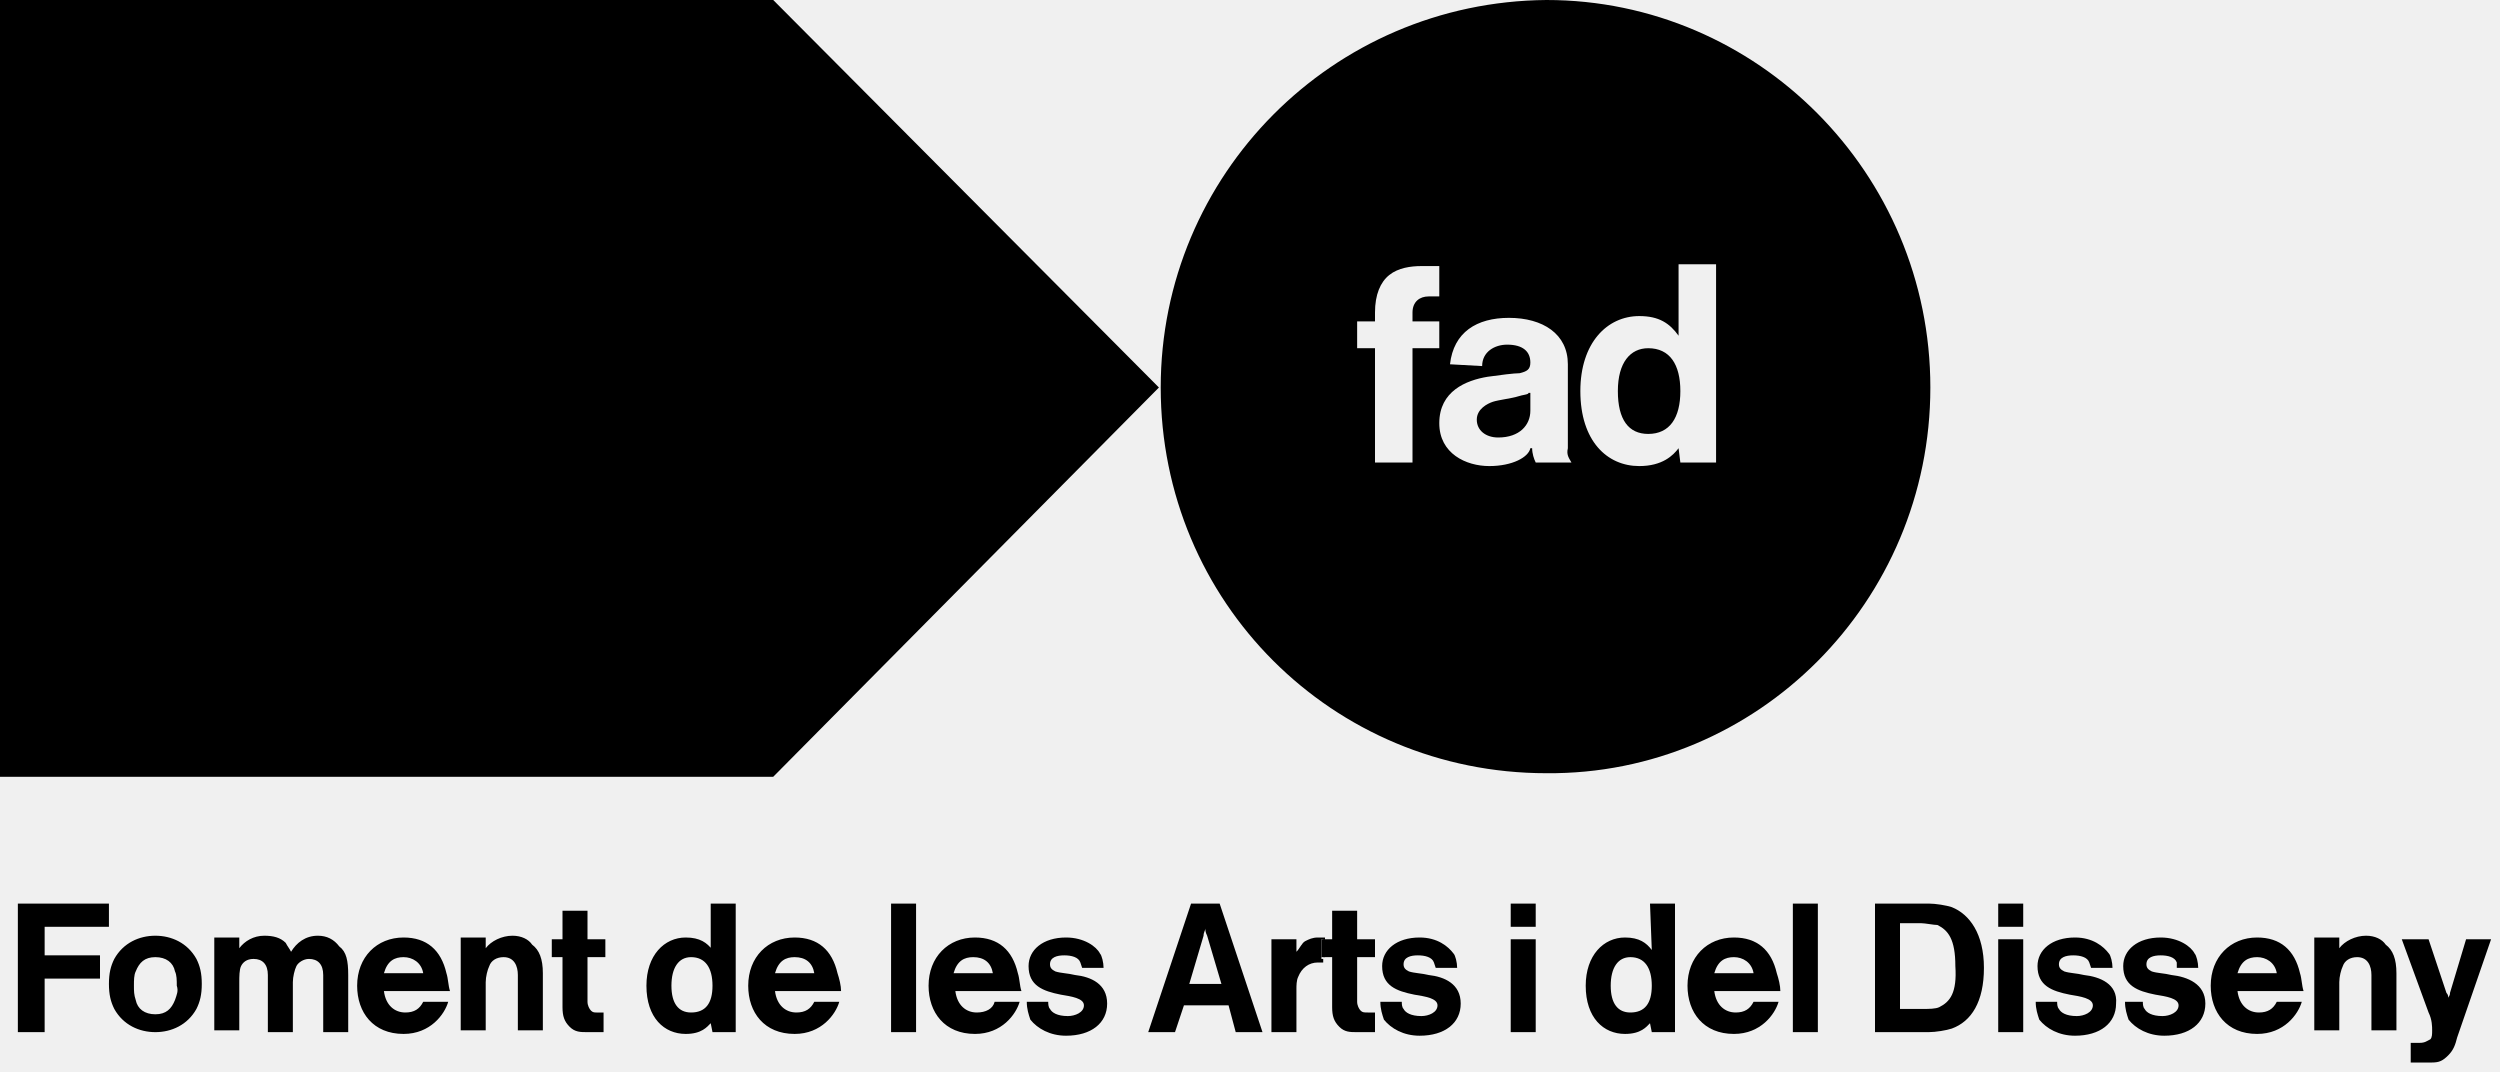
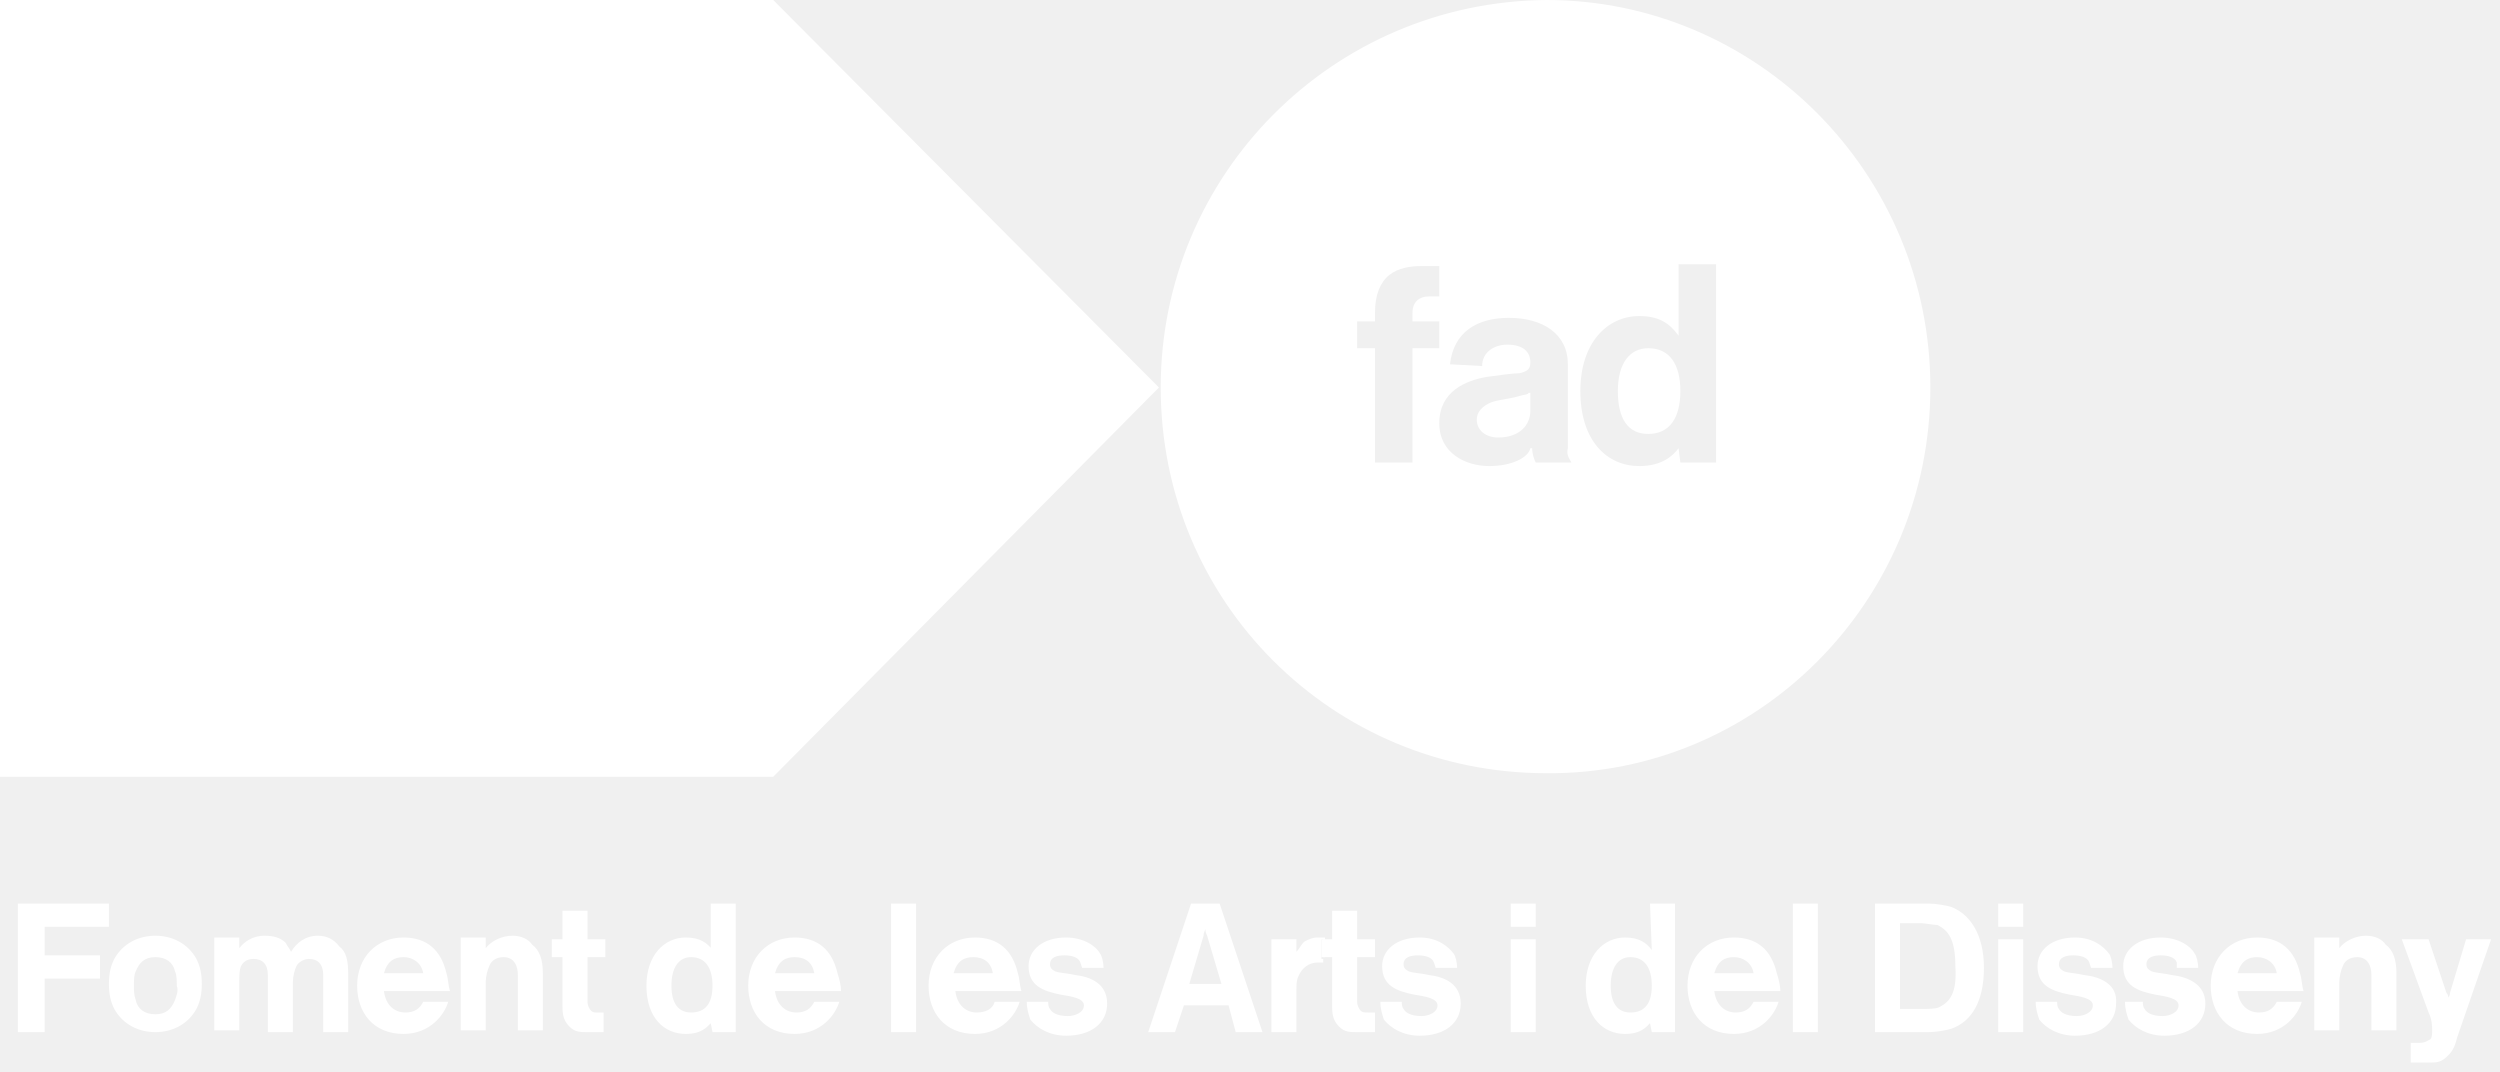
<svg xmlns="http://www.w3.org/2000/svg" viewBox="0 0 140 60">
-   <path d="M64.9 21.7L43.3 0H0v43.5h43.3zm20.1.5c-.3.1-1.1.2-1.4.3-.3.1-.9.4-.9 1s.5 1 1.2 1c1.2 0 1.8-.7 1.8-1.5v-1h-.1c0 .1-.3.1-.6.2zm7.3-2.7c-1 0-1.7.8-1.7 2.4s.6 2.4 1.7 2.4c1.2 0 1.8-.9 1.8-2.4s-.6-2.4-1.8-2.4z" />
-   <path d="M108.1 21.7c0-12-9.7-21.7-21.5-21.7C74.6.1 65 9.8 65 21.7c0 12 9.6 21.6 21.6 21.6 11.8.1 21.5-9.6 21.5-21.6zm-29 4.2H77v-6.4h-1V18h1v-.5c0-1 .3-1.7.8-2.1.5-.4 1.2-.5 1.8-.5h1v1.7H80c-.5 0-.9.3-.9.9v.5h1.5v1.5h-1.5v6.4zm8.9 0h-2c-.1-.2-.2-.5-.2-.8h-.1c-.1.5-1 1-2.3 1s-2.8-.7-2.8-2.4c0-1.8 1.5-2.4 2.7-2.6.7-.1 1.5-.2 1.8-.2.4-.1.6-.2.6-.6 0-.6-.4-1-1.3-1-.7 0-1.4.4-1.4 1.2l-1.8-.1c.2-1.8 1.5-2.6 3.3-2.6 1.9 0 3.3.9 3.3 2.6v4.7c-.1.4.1.6.2.8zm8.1 0h-2l-.1-.8c-.3.4-.9 1-2.2 1-1.8 0-3.3-1.4-3.3-4.2 0-2.7 1.5-4.2 3.3-4.2 1.1 0 1.7.4 2.2 1.1v-4h2.1v11.1zM57 54.5c-.3-1.3-1.1-2-2.4-2-1.5 0-2.6 1.1-2.6 2.7 0 1.5.9 2.7 2.6 2.7 1.5 0 2.3-1.1 2.5-1.8h-1.4c-.1.4-.5.6-1 .6-.6 0-1.1-.4-1.2-1.2h3.7c-.1-.3-.1-.7-.2-1zm-3.6 0c.2-.7.6-.9 1.1-.9.6 0 1 .3 1.1.9h-2.2zm-13.5-1.3c-.3-.4-.7-.7-1.5-.7-1.2 0-2.2 1-2.2 2.7 0 1.8 1 2.7 2.2 2.7.9 0 1.2-.4 1.4-.6l.1.5h1.3v-7.2h-1.4v2.6h.1zm-1.2 3.5c-.7 0-1.1-.5-1.1-1.5s.4-1.6 1.1-1.6c.8 0 1.2.6 1.2 1.6s-.4 1.5-1.2 1.5zm8.2-2.2c-.3-1.3-1.1-2-2.4-2-1.5 0-2.6 1.1-2.6 2.7 0 1.5.9 2.7 2.6 2.7 1.5 0 2.3-1.1 2.5-1.8h-1.4c-.2.4-.5.6-1 .6-.6 0-1.1-.4-1.2-1.2h3.7c0-.3-.1-.7-.2-1zm-3.5 0c.2-.7.6-.9 1.1-.9.6 0 1 .3 1.1.9h-2.2zm16.8.1c-.4-.1-.8-.1-1.1-.2-.2-.1-.3-.2-.3-.4 0-.4.4-.5.8-.5s.8.1.9.4l.1.3h1.2c0-.3-.1-.7-.2-.8-.2-.4-.9-.9-1.9-.9-1.3 0-2.1.7-2.1 1.6 0 1.1.8 1.4 1.8 1.6.6.1 1.3.2 1.3.6 0 .4-.5.6-.9.6-.6 0-.9-.2-1-.4-.1-.1-.1-.3-.1-.4h-1.2c0 .4.1.7.2 1 .4.5 1.1.9 2 .9 1.4 0 2.3-.7 2.3-1.8s-.9-1.5-1.8-1.6zm-10.3-4h1.4v7.2h-1.4zm-32.1 1.8c-.7 0-1.2.4-1.5.9-.1-.2-.2-.3-.3-.5-.3-.3-.7-.4-1.2-.4-.6 0-1.1.3-1.4.7v-.6H12v5.2h1.4V55c0-.3 0-.7.1-.9s.3-.4.7-.4c.5 0 .8.3.8.9v3.2h1.4V55c0-.3.1-.7.2-.9s.4-.4.7-.4c.5 0 .8.3.8.9v3.2h1.4v-3.2c0-.8-.1-1.3-.5-1.6-.3-.4-.7-.6-1.2-.6zm-9.1 0c-.9 0-1.8.4-2.3 1.3-.2.4-.3.8-.3 1.4 0 .6.1 1 .3 1.4.5.9 1.4 1.3 2.3 1.3s1.8-.4 2.3-1.3c.2-.4.3-.8.3-1.4 0-.6-.1-1-.3-1.4-.5-.9-1.4-1.3-2.3-1.3zM9.8 56c-.2.5-.5.8-1.1.8s-1-.3-1.1-.8c-.1-.3-.1-.5-.1-.8s0-.6.1-.8c.2-.5.5-.8 1.1-.8.6 0 1 .3 1.1.8.1.2.1.5.1.8.1.3 0 .5-.1.8zM1 57.8h1.5v-3h3.1v-1.3H2.5v-1.6h3.6v-1.3H1zm27.7-5.4c-.6 0-1.2.3-1.5.7v-.6h-1.4v5.2h1.4V55c0-.3.1-.7.2-.9.1-.3.4-.5.8-.5.6 0 .8.5.8 1v3.1h1.4v-3.2c0-.8-.2-1.3-.6-1.6-.2-.3-.6-.5-1.1-.5zm4.4 4.2c-.1-.1-.2-.3-.2-.5v-2.5h1v-1h-1V51h-1.4v1.6h-.6v1h.6v2.8c0 .5.1.8.4 1.1s.6.3 1 .3h.9v-1.1h-.4c-.1 0-.2 0-.3-.1zM25 54.5c-.3-1.3-1.1-2-2.4-2-1.5 0-2.6 1.1-2.6 2.7 0 1.5.9 2.7 2.6 2.7 1.5 0 2.3-1.1 2.5-1.8h-1.4c-.2.4-.5.6-1 .6-.6 0-1.1-.4-1.2-1.2h3.7c-.1-.3-.1-.7-.2-1zm-3.5 0c.2-.7.6-.9 1.1-.9s1 .3 1.1.9h-2.2zm71-1.3c-.3-.4-.7-.7-1.5-.7-1.2 0-2.2 1-2.2 2.7 0 1.8 1 2.7 2.2 2.7.9 0 1.2-.4 1.4-.6l.1.5h1.3v-7.2h-1.4l.1 2.6zm-1.2 3.5c-.7 0-1.1-.5-1.1-1.5s.4-1.6 1.1-1.6c.8 0 1.2.6 1.2 1.6s-.4 1.5-1.2 1.5zm30.3-2.1c-.4-.1-.8-.1-1.1-.2-.2-.1-.3-.2-.3-.4 0-.4.4-.5.8-.5s.8.1.9.4v.3h1.2c0-.3-.1-.7-.2-.8-.2-.4-.9-.9-1.9-.9-1.3 0-2.1.7-2.1 1.6 0 1.1.8 1.4 1.8 1.6.6.1 1.3.2 1.3.6 0 .4-.5.6-.9.6-.6 0-.9-.2-1-.4-.1-.1-.1-.3-.1-.4h-1c0 .4.1.7.2 1 .4.5 1.1.9 2 .9 1.4 0 2.3-.7 2.3-1.8s-1-1.5-1.9-1.6zm-12.3-3.8c-.3-.1-.9-.2-1.3-.2h-3v7.2h3c.4 0 1-.1 1.3-.2 1.1-.4 1.8-1.5 1.8-3.4s-.8-3-1.8-3.4zm-.7 5.6c-.2.1-.6.1-.9.1h-1.3v-4.8h1.2c.2 0 .7.1.9.1.6.3 1 .8 1 2.3.1 1.5-.3 2-.9 2.3zm3.3-5.8h1.4v1.3h-1.4zm0 2h1.4v5.2h-1.4zm4.8 2c-.4-.1-.8-.1-1.1-.2-.2-.1-.3-.2-.3-.4 0-.4.4-.5.8-.5s.8.1.9.4l.1.3h1.2c0-.3-.1-.7-.2-.8-.3-.4-.9-.9-1.9-.9-1.3 0-2.1.7-2.1 1.6 0 1.1.8 1.4 1.8 1.6.6.1 1.3.2 1.3.6 0 .4-.5.6-.9.6-.6 0-.9-.2-1-.4-.1-.1-.1-.3-.1-.4H114c0 .4.1.7.2 1 .4.5 1.1.9 2 .9 1.4 0 2.3-.7 2.3-1.8.1-1.1-.9-1.5-1.8-1.6zm21.4-2l-.9 3c0 .2-.1.2-.1.3 0-.1 0-.2-.1-.3l-1-3h-1.5l1.5 4.1c.2.4.2.8.2 1s0 .4-.1.5c-.2.1-.3.2-.6.2h-.5v1.1h1.2c.4 0 .6-.1.9-.4.3-.3.4-.6.5-1l1.9-5.5h-1.4zm-5.6-.2c-.6 0-1.2.3-1.5.7v-.6h-1.4v5.2h1.4V55c0-.3.1-.7.2-.9.1-.3.4-.5.8-.5.6 0 .8.5.8 1v3.1h1.4v-3.2c0-.8-.2-1.3-.6-1.6-.2-.3-.6-.5-1.1-.5zm-3.7 2.1c-.3-1.3-1.1-2-2.4-2-1.5 0-2.6 1.1-2.6 2.7 0 1.5.9 2.7 2.6 2.7 1.5 0 2.3-1.1 2.5-1.8h-1.4c-.2.4-.5.6-1 .6-.6 0-1.1-.4-1.2-1.2h3.7c-.1-.3-.1-.7-.2-1zm-3.5 0c.2-.7.6-.9 1.1-.9s1 .3 1.1.9h-2.2zm-49.1 2.1c-.1-.1-.2-.3-.2-.5v-2.5h1v-1h-1V51h-1.4v1.6h-.5v1h.5v2.8c0 .5.1.8.4 1.1s.6.3 1 .3h1v-1.1h-.4c-.2 0-.3 0-.4-.1zm24.2-6h1.4v7.2h-1.4zm-33.7 0l-2.4 7.2h1.5l.5-1.5h2.5l.4 1.5h1.5l-2.4-7.2h-1.6zm-.1 4.5l.8-2.7c0-.2.1-.3.1-.4 0 .1 0 .2.1.4l.8 2.7h-1.8z" />
-   <path d="M74 52.6h.2v-.1h-.4c-.3 0-.5.1-.7.2-.2.1-.3.4-.5.6v-.7h-1.4v5.2h1.4v-2.4c0-.2 0-.5.1-.7.2-.5.6-.8 1.1-.8h.3v-.2H74v-1.1zm6 2c-.4-.1-.8-.1-1.1-.2-.2-.1-.3-.2-.3-.4 0-.4.4-.5.8-.5s.8.1.9.4l.1.3h1.2c0-.3-.1-.7-.2-.8-.3-.4-.9-.9-1.9-.9-1.3 0-2.1.7-2.1 1.6 0 1.1.8 1.4 1.8 1.6.6.1 1.3.2 1.3.6 0 .4-.5.6-.9.6-.6 0-.9-.2-1-.4-.1-.1-.1-.3-.1-.4h-1.2c0 .4.1.7.2 1 .4.5 1.1.9 2 .9 1.4 0 2.3-.7 2.3-1.8s-.9-1.5-1.8-1.6z" />
-   <path d="M74 52.6h.2v1H74zm25.5 1.9c-.3-1.3-1.1-2-2.4-2-1.5 0-2.6 1.1-2.6 2.7 0 1.5.9 2.7 2.6 2.7 1.5 0 2.3-1.1 2.5-1.8h-1.4c-.2.4-.5.6-1 .6-.6 0-1.1-.4-1.2-1.2h3.7c0-.3-.1-.7-.2-1zm-3.5 0c.2-.7.6-.9 1.1-.9s1 .3 1.1.9H96zm-11.4-1.9H86v5.2h-1.4zm0-2H86v1.3h-1.4z" />
+   <path fill="#fff" d="M64.9 21.7L43.3 0H0v43.5h43.3zm20.1.5c-.3.1-1.1.2-1.4.3-.3.1-.9.4-.9 1s.5 1 1.2 1c1.2 0 1.8-.7 1.8-1.5v-1h-.1c0 .1-.3.1-.6.2zm7.3-2.7c-1 0-1.7.8-1.7 2.4s.6 2.4 1.7 2.4c1.2 0 1.8-.9 1.8-2.4s-.6-2.4-1.8-2.4z" />
+   <path fill="#fff" d="M108.1 21.7c0-12-9.7-21.7-21.5-21.7C74.6.1 65 9.8 65 21.7c0 12 9.6 21.6 21.6 21.6 11.8.1 21.5-9.6 21.5-21.6zm-29 4.2H77v-6.4h-1V18h1v-.5c0-1 .3-1.7.8-2.1.5-.4 1.2-.5 1.8-.5h1v1.7H80c-.5 0-.9.3-.9.9v.5h1.5v1.5h-1.5v6.4zm8.9 0h-2c-.1-.2-.2-.5-.2-.8h-.1c-.1.5-1 1-2.3 1s-2.8-.7-2.8-2.4c0-1.8 1.5-2.4 2.7-2.6.7-.1 1.5-.2 1.8-.2.4-.1.6-.2.6-.6 0-.6-.4-1-1.3-1-.7 0-1.4.4-1.4 1.2l-1.8-.1c.2-1.8 1.5-2.6 3.3-2.6 1.9 0 3.3.9 3.3 2.6v4.7c-.1.4.1.6.2.8zm8.1 0h-2l-.1-.8c-.3.4-.9 1-2.2 1-1.8 0-3.3-1.4-3.3-4.2 0-2.7 1.5-4.2 3.3-4.2 1.1 0 1.7.4 2.2 1.1v-4h2.1v11.1zM57 54.5c-.3-1.3-1.1-2-2.4-2-1.5 0-2.6 1.1-2.6 2.7 0 1.5.9 2.7 2.6 2.7 1.5 0 2.3-1.1 2.5-1.8h-1.4c-.1.4-.5.6-1 .6-.6 0-1.1-.4-1.2-1.2h3.7c-.1-.3-.1-.7-.2-1zm-3.6 0c.2-.7.6-.9 1.1-.9.6 0 1 .3 1.1.9h-2.2zm-13.5-1.3c-.3-.4-.7-.7-1.5-.7-1.2 0-2.2 1-2.2 2.7 0 1.8 1 2.7 2.2 2.7.9 0 1.2-.4 1.4-.6l.1.5h1.3v-7.2h-1.4v2.6h.1zm-1.2 3.5c-.7 0-1.1-.5-1.1-1.5s.4-1.6 1.1-1.6c.8 0 1.2.6 1.2 1.6s-.4 1.5-1.2 1.5zm8.2-2.2c-.3-1.3-1.1-2-2.4-2-1.5 0-2.6 1.1-2.6 2.7 0 1.5.9 2.7 2.6 2.7 1.5 0 2.3-1.1 2.5-1.8h-1.4c-.2.4-.5.6-1 .6-.6 0-1.1-.4-1.2-1.2h3.7c0-.3-.1-.7-.2-1zm-3.5 0c.2-.7.6-.9 1.1-.9.6 0 1 .3 1.1.9h-2.2zm16.8.1c-.4-.1-.8-.1-1.1-.2-.2-.1-.3-.2-.3-.4 0-.4.4-.5.8-.5s.8.1.9.4l.1.3h1.2c0-.3-.1-.7-.2-.8-.2-.4-.9-.9-1.9-.9-1.3 0-2.1.7-2.1 1.6 0 1.1.8 1.4 1.8 1.6.6.1 1.3.2 1.3.6 0 .4-.5.6-.9.6-.6 0-.9-.2-1-.4-.1-.1-.1-.3-.1-.4h-1.2c0 .4.1.7.2 1 .4.5 1.1.9 2 .9 1.4 0 2.3-.7 2.3-1.8s-.9-1.5-1.8-1.6zm-10.3-4h1.4v7.2h-1.4zm-32.1 1.8c-.7 0-1.2.4-1.5.9-.1-.2-.2-.3-.3-.5-.3-.3-.7-.4-1.2-.4-.6 0-1.1.3-1.4.7v-.6H12v5.2h1.4V55c0-.3 0-.7.1-.9s.3-.4.7-.4c.5 0 .8.3.8.9v3.2h1.4V55c0-.3.1-.7.2-.9s.4-.4.7-.4c.5 0 .8.3.8.9v3.2h1.4v-3.2c0-.8-.1-1.3-.5-1.6-.3-.4-.7-.6-1.2-.6zm-9.1 0c-.9 0-1.8.4-2.3 1.3-.2.4-.3.8-.3 1.4 0 .6.1 1 .3 1.4.5.9 1.4 1.3 2.3 1.3s1.8-.4 2.3-1.3c.2-.4.3-.8.3-1.4 0-.6-.1-1-.3-1.4-.5-.9-1.4-1.3-2.3-1.3zM9.8 56c-.2.5-.5.8-1.1.8s-1-.3-1.1-.8c-.1-.3-.1-.5-.1-.8s0-.6.1-.8c.2-.5.5-.8 1.1-.8.6 0 1 .3 1.1.8.1.2.1.5.1.8.1.3 0 .5-.1.8zM1 57.8h1.5v-3h3.1v-1.3H2.5v-1.6h3.6v-1.3H1zm27.7-5.4c-.6 0-1.2.3-1.5.7v-.6h-1.4v5.2h1.4V55c0-.3.1-.7.2-.9.1-.3.4-.5.8-.5.6 0 .8.5.8 1v3.1h1.4v-3.2c0-.8-.2-1.3-.6-1.6-.2-.3-.6-.5-1.1-.5zm4.4 4.2c-.1-.1-.2-.3-.2-.5v-2.5h1v-1h-1V51h-1.4v1.6h-.6v1h.6v2.8c0 .5.1.8.4 1.1s.6.3 1 .3h.9v-1.1h-.4c-.1 0-.2 0-.3-.1zM25 54.5c-.3-1.3-1.1-2-2.4-2-1.5 0-2.6 1.1-2.6 2.7 0 1.5.9 2.7 2.6 2.7 1.5 0 2.3-1.1 2.5-1.8h-1.4c-.2.4-.5.6-1 .6-.6 0-1.1-.4-1.2-1.2h3.7c-.1-.3-.1-.7-.2-1zm-3.5 0c.2-.7.6-.9 1.1-.9s1 .3 1.1.9h-2.2zm71-1.3c-.3-.4-.7-.7-1.5-.7-1.2 0-2.2 1-2.2 2.7 0 1.8 1 2.7 2.2 2.7.9 0 1.2-.4 1.4-.6l.1.5h1.3v-7.2h-1.4l.1 2.6zm-1.2 3.5c-.7 0-1.1-.5-1.1-1.5s.4-1.6 1.1-1.6c.8 0 1.2.6 1.2 1.6s-.4 1.5-1.2 1.5zm30.3-2.1c-.4-.1-.8-.1-1.1-.2-.2-.1-.3-.2-.3-.4 0-.4.4-.5.8-.5s.8.1.9.4v.3h1.2c0-.3-.1-.7-.2-.8-.2-.4-.9-.9-1.9-.9-1.3 0-2.1.7-2.1 1.6 0 1.1.8 1.4 1.8 1.6.6.1 1.3.2 1.3.6 0 .4-.5.6-.9.6-.6 0-.9-.2-1-.4-.1-.1-.1-.3-.1-.4h-1c0 .4.1.7.2 1 .4.5 1.1.9 2 .9 1.4 0 2.3-.7 2.3-1.8s-1-1.5-1.9-1.6zm-12.3-3.8c-.3-.1-.9-.2-1.3-.2h-3v7.2h3c.4 0 1-.1 1.3-.2 1.1-.4 1.8-1.5 1.8-3.4s-.8-3-1.8-3.4zm-.7 5.6c-.2.1-.6.1-.9.1h-1.3v-4.8h1.2c.2 0 .7.1.9.1.6.3 1 .8 1 2.3.1 1.5-.3 2-.9 2.3zm3.3-5.8h1.4v1.3h-1.4zm0 2h1.4v5.2h-1.4zm4.8 2c-.4-.1-.8-.1-1.1-.2-.2-.1-.3-.2-.3-.4 0-.4.4-.5.8-.5s.8.1.9.4l.1.3h1.2c0-.3-.1-.7-.2-.8-.3-.4-.9-.9-1.9-.9-1.3 0-2.1.7-2.1 1.6 0 1.1.8 1.4 1.8 1.6.6.1 1.3.2 1.3.6 0 .4-.5.6-.9.6-.6 0-.9-.2-1-.4-.1-.1-.1-.3-.1-.4H114c0 .4.1.7.2 1 .4.5 1.1.9 2 .9 1.4 0 2.3-.7 2.3-1.8.1-1.1-.9-1.5-1.8-1.6zm21.4-2l-.9 3c0 .2-.1.2-.1.3 0-.1 0-.2-.1-.3l-1-3h-1.5l1.5 4.1c.2.4.2.8.2 1s0 .4-.1.5c-.2.1-.3.2-.6.2h-.5v1.1h1.2c.4 0 .6-.1.9-.4.3-.3.4-.6.5-1l1.9-5.5h-1.4zm-5.6-.2c-.6 0-1.2.3-1.5.7v-.6h-1.4v5.2h1.4V55c0-.3.1-.7.2-.9.1-.3.4-.5.8-.5.6 0 .8.5.8 1v3.1h1.4v-3.2c0-.8-.2-1.3-.6-1.6-.2-.3-.6-.5-1.1-.5zm-3.7 2.1c-.3-1.3-1.1-2-2.4-2-1.5 0-2.6 1.1-2.6 2.7 0 1.5.9 2.7 2.6 2.7 1.5 0 2.3-1.1 2.5-1.8h-1.4c-.2.4-.5.6-1 .6-.6 0-1.1-.4-1.2-1.2h3.7c-.1-.3-.1-.7-.2-1zm-3.5 0c.2-.7.6-.9 1.1-.9s1 .3 1.1.9h-2.2zm-49.1 2.1c-.1-.1-.2-.3-.2-.5v-2.5h1v-1h-1V51h-1.4v1.6h-.5v1h.5v2.8c0 .5.1.8.4 1.1s.6.3 1 .3h1v-1.1h-.4c-.2 0-.3 0-.4-.1zm24.2-6h1.4v7.2h-1.4zm-33.7 0l-2.4 7.2h1.5l.5-1.5h2.5l.4 1.5h1.5l-2.4-7.2h-1.6zm-.1 4.5l.8-2.7c0-.2.1-.3.1-.4 0 .1 0 .2.1.4l.8 2.7h-1.8z" />
+   <path fill="#fff" d="M74 52.6h.2v-.1h-.4c-.3 0-.5.1-.7.2-.2.1-.3.4-.5.6v-.7h-1.4v5.2h1.4v-2.4c0-.2 0-.5.1-.7.2-.5.6-.8 1.1-.8h.3v-.2H74v-1.1zm6 2c-.4-.1-.8-.1-1.1-.2-.2-.1-.3-.2-.3-.4 0-.4.4-.5.8-.5s.8.1.9.4l.1.3h1.2c0-.3-.1-.7-.2-.8-.3-.4-.9-.9-1.9-.9-1.3 0-2.1.7-2.1 1.6 0 1.1.8 1.4 1.8 1.6.6.1 1.3.2 1.3.6 0 .4-.5.6-.9.6-.6 0-.9-.2-1-.4-.1-.1-.1-.3-.1-.4h-1.2c0 .4.1.7.2 1 .4.5 1.1.9 2 .9 1.4 0 2.3-.7 2.3-1.8s-.9-1.5-1.8-1.6z" />
+   <path fill="#fff" d="M74 52.6h.2v1H74zm25.5 1.9c-.3-1.3-1.1-2-2.4-2-1.5 0-2.6 1.1-2.6 2.7 0 1.5.9 2.7 2.6 2.7 1.5 0 2.3-1.1 2.5-1.8h-1.4c-.2.4-.5.6-1 .6-.6 0-1.1-.4-1.2-1.2h3.7c0-.3-.1-.7-.2-1zm-3.5 0c.2-.7.6-.9 1.1-.9s1 .3 1.1.9H96zm-11.4-1.9H86v5.2h-1.4zm0-2H86v1.3h-1.4z" />
</svg>
